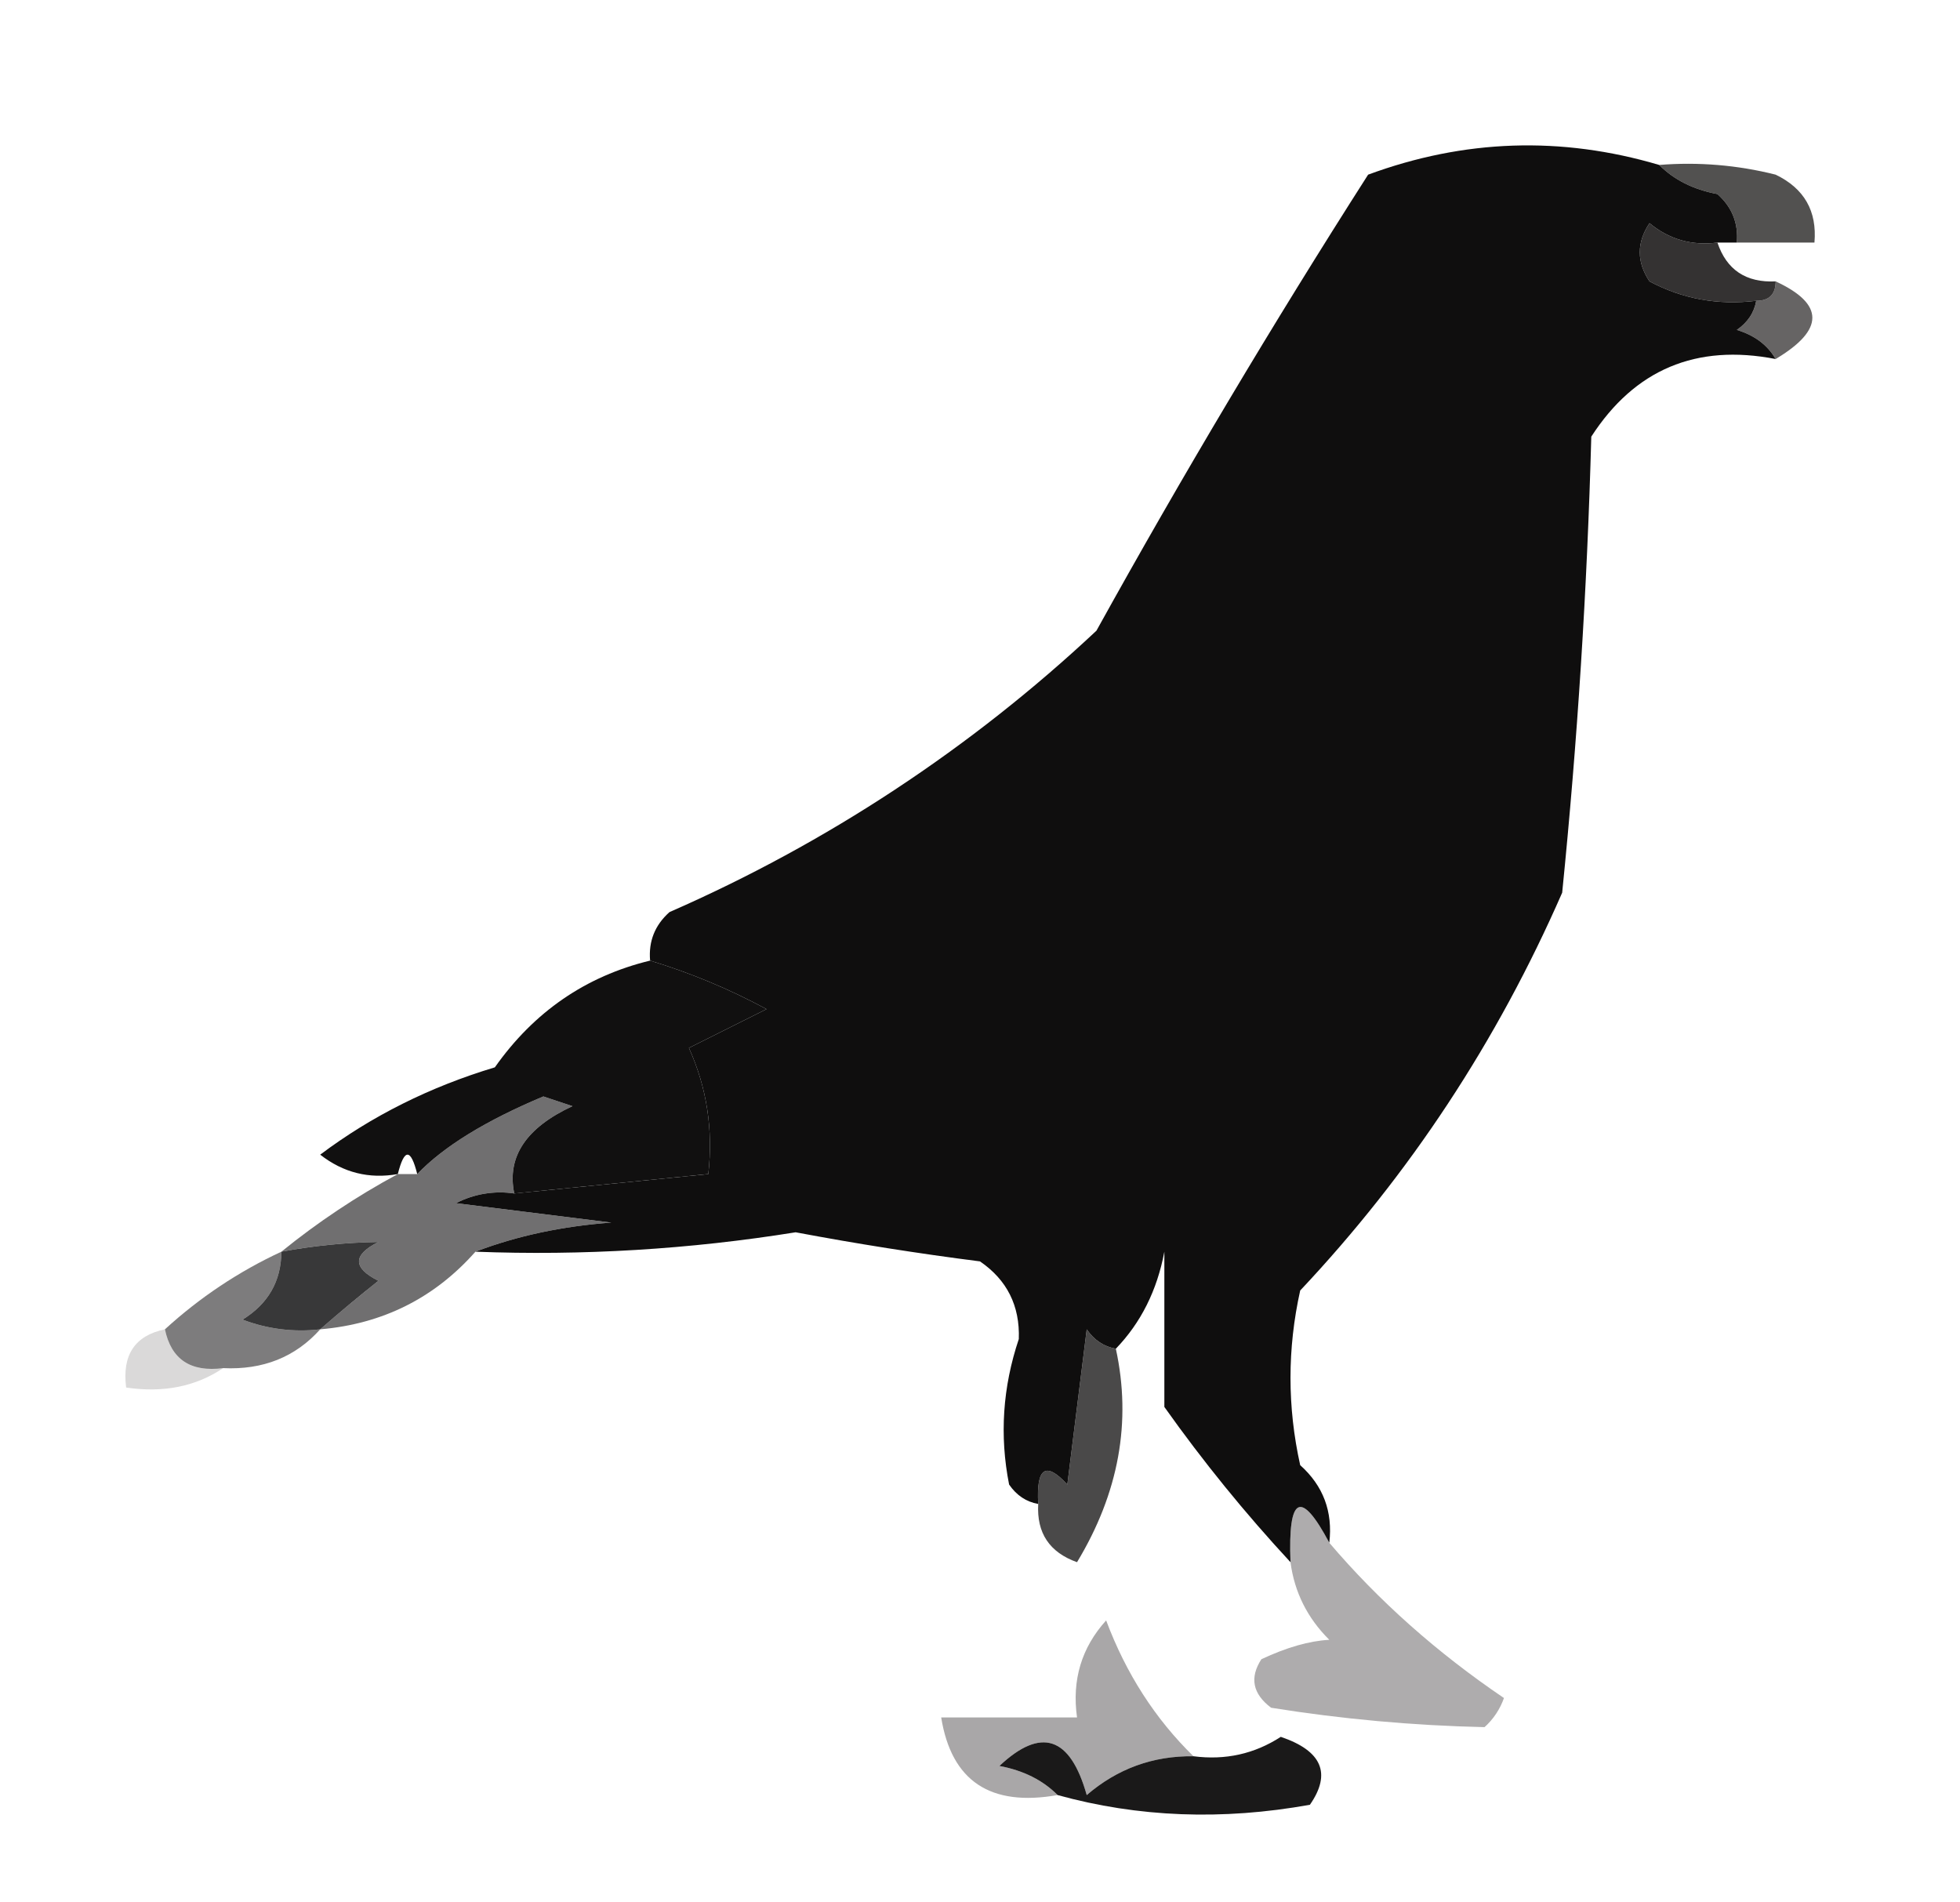
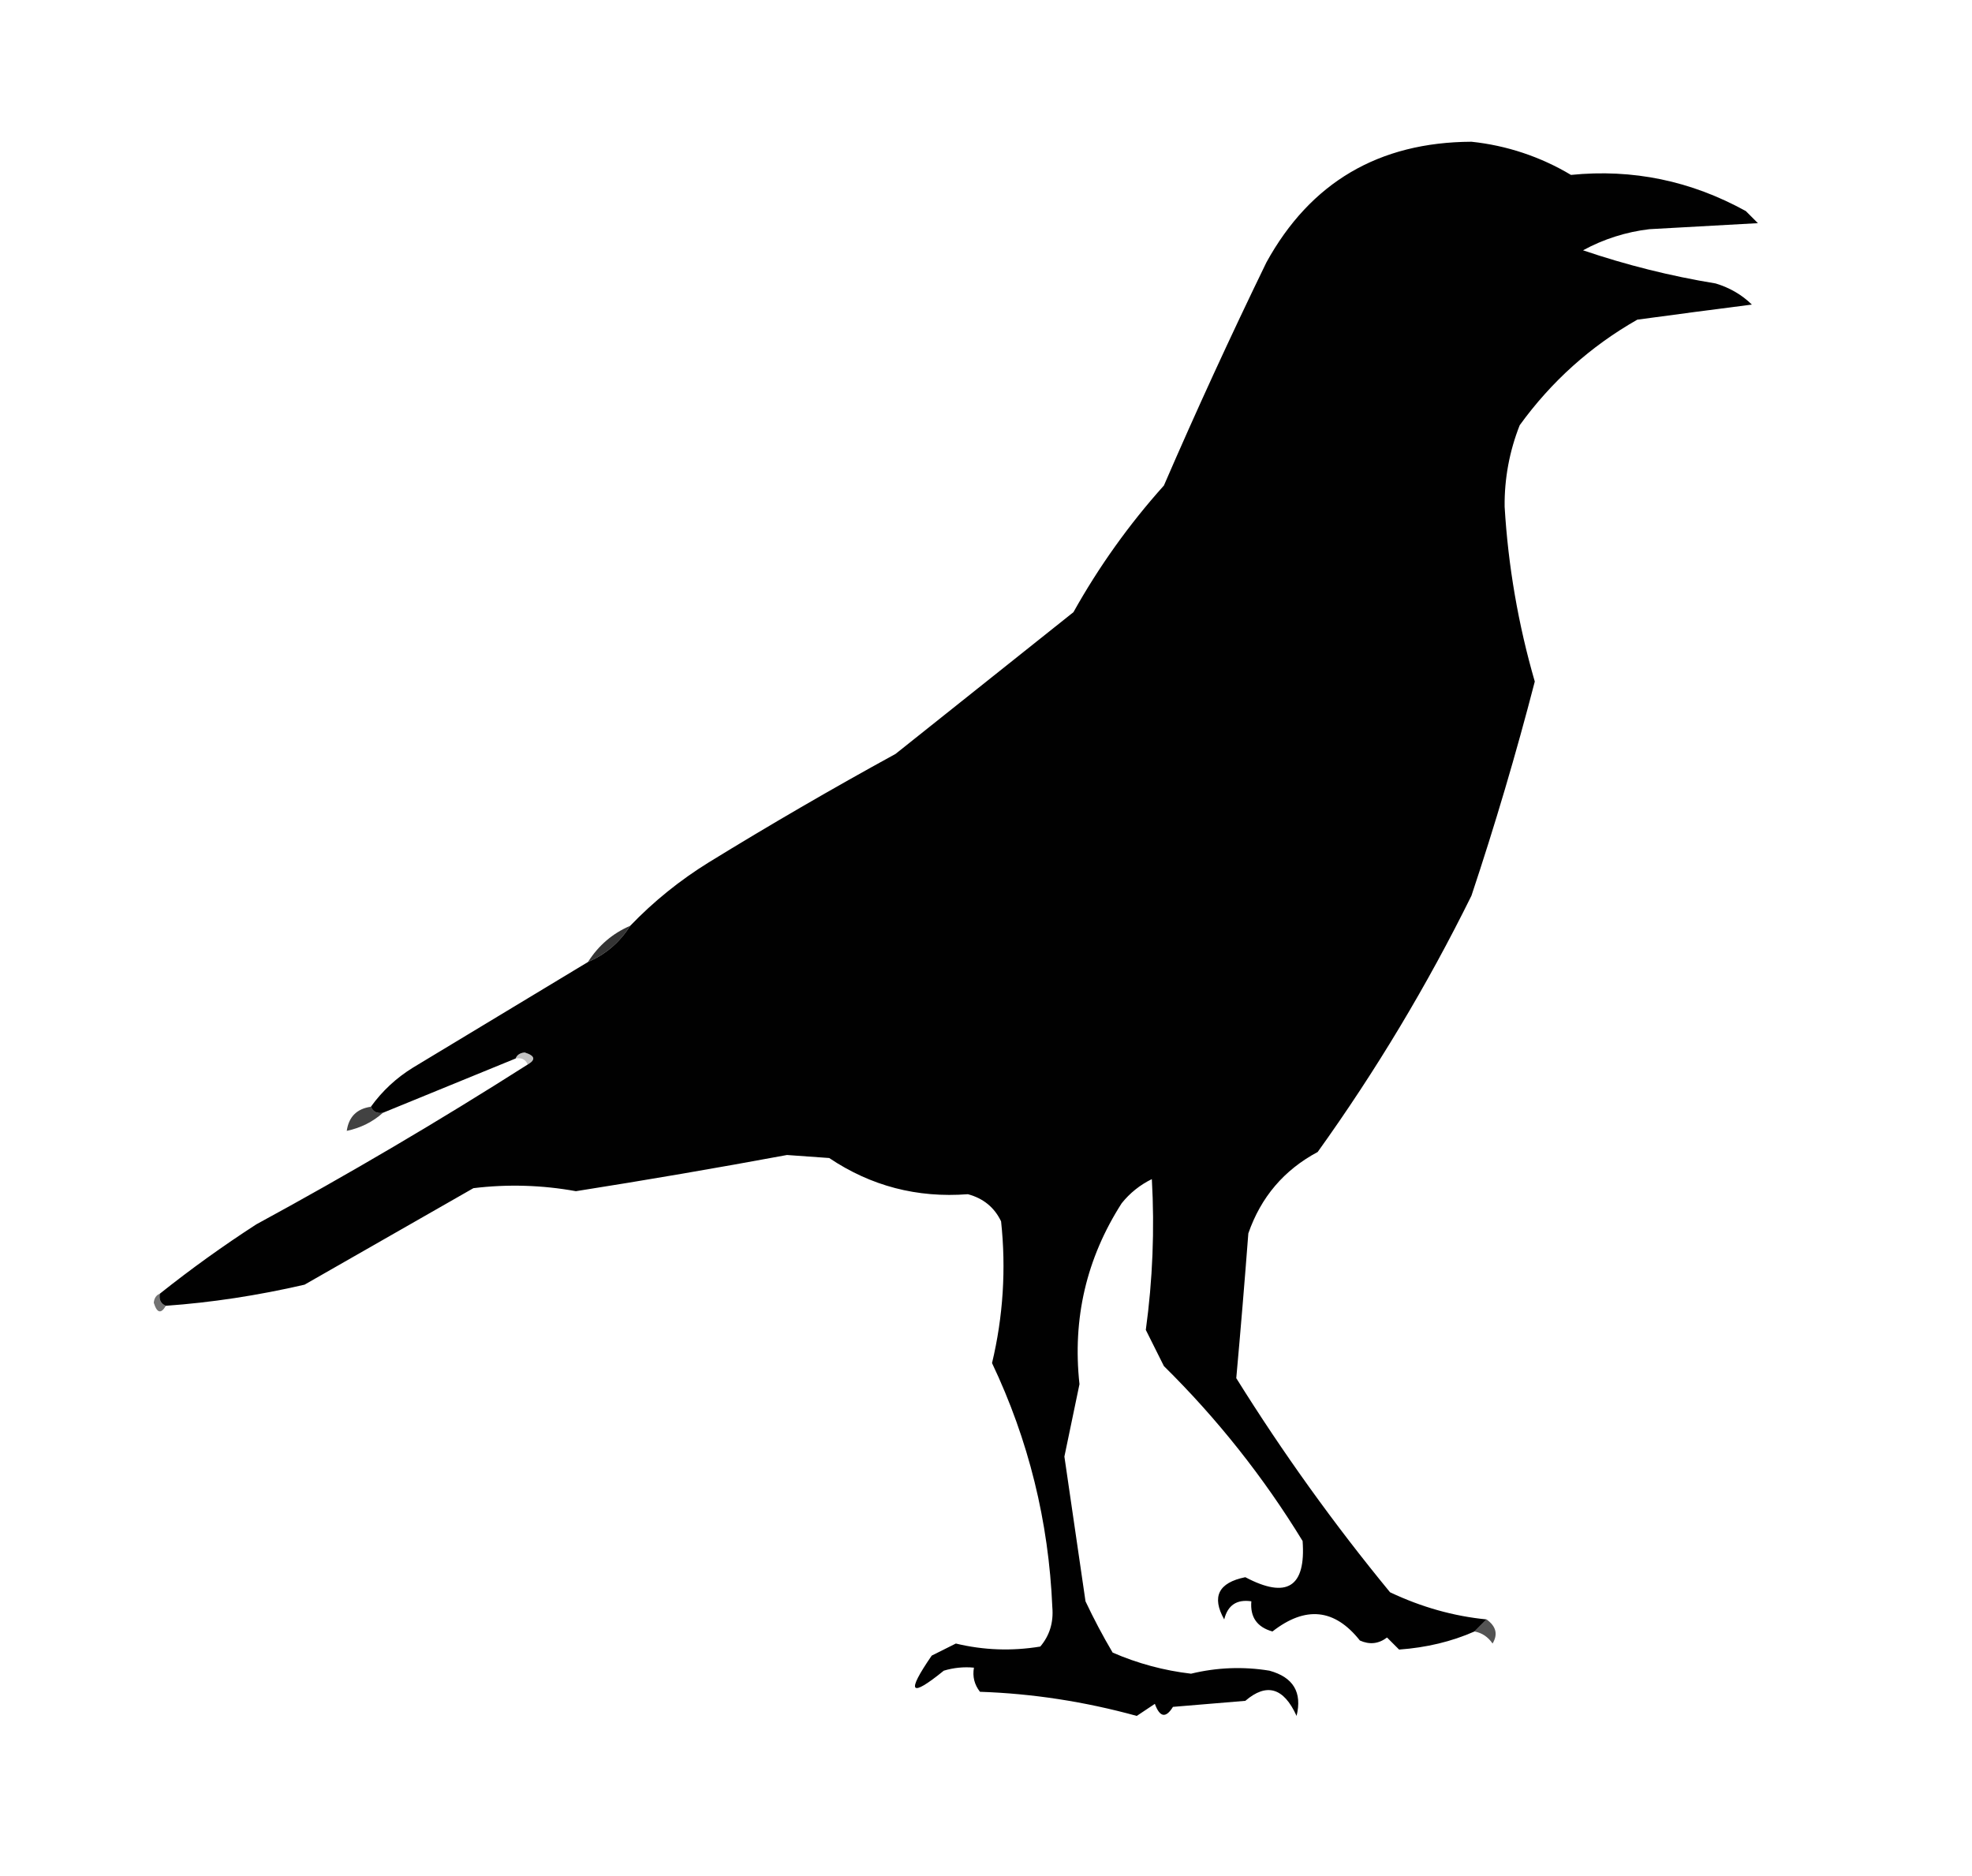
- <svg xmlns="http://www.w3.org/2000/svg" width="101" height="98" style="shape-rendering:geometricPrecision;text-rendering:geometricPrecision;image-rendering:optimizeQuality;fill-rule:evenodd;clip-rule:evenodd">
-   <path style="opacity:.946" fill="#020101" d="M85.5 8.5c.763.768 1.763 1.268 3 1.5.752.67 1.086 1.504 1 2.5h-1c-1.322.17-2.489-.163-3.5-1-.667 1-.667 2 0 3 1.7.906 3.533 1.24 5.5 1-.11.617-.444 1.117-1 1.5.916.278 1.582.778 2 1.5-4.094-.795-7.26.538-9.5 4A320.674 320.674 0 0 1 80.5 46c-3.353 7.668-7.853 14.5-13.5 20.5-.667 3-.667 6 0 9 1.188 1.063 1.688 2.397 1.5 4-1.466-2.758-2.133-2.425-2 1a78.993 78.993 0 0 1-6.5-8v-8c-.374 1.991-1.207 3.658-2.5 5-.617-.11-1.117-.444-1.5-1l-1 8c-1.107-1.212-1.607-.879-1.5 1-.617-.11-1.117-.444-1.5-1-.499-2.522-.332-5.022.5-7.5.06-1.71-.606-3.044-2-4a163.44 163.44 0 0 1-9.5-1.5 83.587 83.587 0 0 1-16.5 1c2.131-.814 4.464-1.314 7-1.5l-8-1a4.932 4.932 0 0 1 3-.5l10-1c.256-2.292-.077-4.46-1-6.5l4-2a32.461 32.461 0 0 0-6-2.5c-.086-.996.248-1.83 1-2.5a77.697 77.697 0 0 0 22-14.5A433.938 433.938 0 0 1 70.5 9c4.952-1.827 9.952-1.994 15-.5z" />
-   <path style="opacity:.729" fill="#12110f" d="M85.5 8.5a18.436 18.436 0 0 1 6 .5c1.473.71 2.14 1.876 2 3.5h-4c.086-.996-.248-1.83-1-2.5-1.237-.232-2.237-.732-3-1.5z" />
-   <path style="opacity:.853" fill="#110f0f" d="M88.5 12.5c.473 1.406 1.473 2.073 3 2 0 .667-.333 1-1 1-1.967.24-3.8-.094-5.5-1-.667-1-.667-2 0-3 1.011.837 2.178 1.17 3.5 1z" />
-   <path style="opacity:.694" fill="#23201f" d="M91.5 14.5c2.522 1.165 2.522 2.498 0 4-.418-.722-1.084-1.222-2-1.5.556-.383.89-.883 1-1.5.667 0 1-.333 1-1z" />
-   <path style="opacity:.976" fill="#0b0a0a" d="M33.5 49.5a32.461 32.461 0 0 1 6 2.5l-4 2c.923 2.04 1.256 4.208 1 6.5l-10 1c-.39-1.89.61-3.39 3-4.5l-1.5-.5c-2.974 1.248-5.14 2.581-6.5 4-.333-1.333-.667-1.333-1 0-1.478.262-2.811-.071-4-1 2.655-1.994 5.655-3.494 9-4.5 2.017-2.861 4.683-4.695 8-5.5z" />
-   <path style="opacity:.612" fill="#151415" d="M26.5 61.5a4.932 4.932 0 0 0-3 .5l8 1c-2.536.186-4.869.686-7 1.5-2.115 2.39-4.781 3.724-8 4 .93-.815 1.93-1.648 3-2.5-1.333-.667-1.333-1.333 0-2a29.816 29.816 0 0 0-5 .5 38.496 38.496 0 0 1 6-4h1c1.36-1.419 3.526-2.752 6.5-4l1.5.5c-2.39 1.11-3.39 2.61-3 4.5z" />
-   <path style="opacity:.912" fill="#252526" d="M16.5 68.5a8.434 8.434 0 0 1-4-.5c1.323-.816 1.99-1.983 2-3.5a29.816 29.816 0 0 1 5-.5c-1.333.667-1.333 1.333 0 2a81.718 81.718 0 0 0-3 2.5z" />
-   <path style="opacity:.559" fill="#181617" d="M14.5 64.5c-.01 1.517-.677 2.684-2 3.5a8.434 8.434 0 0 0 4 .5c-1.28 1.431-2.947 2.098-5 2-1.679.215-2.679-.452-3-2a23.575 23.575 0 0 1 6-4z" />
-   <path style="opacity:.149" fill="#080303" d="M8.5 68.5c.321 1.548 1.321 2.215 3 2-1.419.951-3.085 1.284-5 1-.215-1.679.452-2.679 2-3z" />
-   <path style="opacity:.757" fill="#100e0e" d="M57.5 69.5c.82 3.767.153 7.434-2 11-1.419-.505-2.085-1.505-2-3-.107-1.879.393-2.212 1.5-1l1-8c.383.556.883.89 1.5 1z" />
-   <path style="opacity:.337" fill="#0e0a0b" d="M68.5 79.5c2.547 2.994 5.547 5.66 9 8a3.646 3.646 0 0 1-1 1.5 80.74 80.74 0 0 1-11-1c-.95-.718-1.117-1.55-.5-2.5 1.303-.612 2.47-.945 3.5-1-1.13-1.122-1.797-2.456-2-4-.133-3.425.534-3.758 2-1z" />
-   <path style="opacity:.353" fill="#0a0708" d="M61.5 90.5c-2.082-.028-3.916.639-5.5 2-.849-3.022-2.349-3.522-4.5-1.5 1.237.232 2.237.732 3 1.5-3.47.613-5.47-.72-6-4h7c-.27-1.929.23-3.595 1.5-5 1.026 2.739 2.526 5.072 4.5 7z" />
-   <path style="opacity:.969" fill="#141212" d="M61.5 90.5c1.644.213 3.144-.12 4.5-1 2.122.72 2.622 1.887 1.5 3.5-4.52.814-8.854.647-13-.5-.763-.768-1.763-1.268-3-1.5 2.151-2.022 3.651-1.522 4.5 1.5 1.584-1.361 3.418-2.028 5.5-2z" />
+ <svg xmlns="http://www.w3.org/2000/svg" width="327" height="311" style="shape-rendering:geometricPrecision;text-rendering:geometricPrecision;image-rendering:optimizeQuality;fill-rule:evenodd;clip-rule:evenodd">
+   <path style="opacity:.995" d="m246.5 268.5-2 2c-3.795 1.675-7.962 2.675-12.5 3l-2-2c-1.388 1.054-2.888 1.22-4.5.5-4.182-5.283-9.015-5.783-14.5-1.5-2.556-.719-3.723-2.386-3.5-5-2.411-.363-3.911.637-4.5 3-2.119-3.765-.952-6.098 3.5-7 6.892 3.643 10.059 1.643 9.5-6a151.939 151.939 0 0 0-23-29l-3-6a129.969 129.969 0 0 0 1-25 14.506 14.506 0 0 0-5 4c-5.849 9.121-8.183 19.121-7 30l-2.5 12 3.5 24a103.382 103.382 0 0 0 4.5 8.5 45.792 45.792 0 0 0 13 3.5 32.523 32.523 0 0 1 13-.5c3.957 1.086 5.457 3.586 4.5 7.5-2.129-4.697-4.962-5.53-8.5-2.5l-12 1c-1.176 1.914-2.176 1.748-3-.5l-3 2c-8.641-2.376-17.308-3.709-26-4-.929-1.189-1.262-2.522-1-4a12.93 12.93 0 0 0-5 .5c-5.612 4.552-6.279 3.719-2-2.5l4-2c4.611 1.11 9.278 1.277 14 .5 1.545-1.822 2.212-3.989 2-6.5-.602-14.242-3.936-27.742-10-40.5a68.905 68.905 0 0 0 1.5-23.5c-1.109-2.315-2.943-3.815-5.5-4.5-8.415.647-16.081-1.353-23-6l-7-.5a1312.605 1312.605 0 0 1-35 6 56.65 56.65 0 0 0-17-.5l-28 16c-7.782 1.798-15.449 2.965-23 3.5-.838-.342-1.172-1.008-1-2a200.062 200.062 0 0 1 16-11.5 750.993 750.993 0 0 0 45-26.5c1.385-.802 1.218-1.469-.5-2-.765.07-1.265.403-1.5 1-7.329 2.997-14.662 5.997-22 9-.992.172-1.658-.162-2-1 1.879-2.615 4.212-4.781 7-6.5a43833.65 43833.65 0 0 0 29-17.5c2.927-1.257 5.261-3.257 7-6a66.686 66.686 0 0 1 13-10.5 713.94 713.94 0 0 1 31-18l29.5-23.5a116.577 116.577 0 0 1 15-21 926.052 926.052 0 0 1 17-37c7.3-13.26 18.633-19.926 34-20a40.336 40.336 0 0 1 16.5 5.5c10.234-1.027 19.9.973 29 6l2 2-18 1a30.383 30.383 0 0 0-11 3.5 137.385 137.385 0 0 0 22 5.5c2.347.712 4.347 1.879 6 3.5-6.338.808-12.671 1.641-19 2.5-7.744 4.409-14.244 10.242-19.5 17.5a35.598 35.598 0 0 0-2.5 13.5 132.057 132.057 0 0 0 5 29 540.956 540.956 0 0 1-10.5 35.5 302.772 302.772 0 0 1-25.5 42.5c-5.58 2.981-9.413 7.481-11.5 13.5a1686.978 1686.978 0 0 1-2 24 333.785 333.785 0 0 0 25.5 35.5c5.205 2.464 10.538 3.964 16 4.5z" />
+   <path style="opacity:.796" d="M104.5 153.5c-1.739 2.743-4.073 4.743-7 6 1.74-2.743 4.073-4.743 7-6z" />
+   <path style="opacity:.243" d="M85.5 175.5c.235-.597.735-.93 1.5-1 1.718.531 1.885 1.198.5 2-.342-.838-1.008-1.172-2-1z" />
+   <path style="opacity:.741" d="M61.5 183.5c.342.838 1.008 1.172 2 1-1.681 1.508-3.681 2.508-6 3 .333-2.333 1.667-3.667 4-4z" />
+   <path style="opacity:.18" d="M57.5 187.5c-.667.667-.667.667 0 0z" />
+   <path style="opacity:.553" d="M26.5 214.5c-.172.992.162 1.658 1 2-.802 1.385-1.469 1.218-2-.5.07-.765.403-1.265 1-1.5z" />
+   <path style="opacity:.675" d="M246.5 268.5c1.588 1.135 1.921 2.469 1 4-.765-1.112-1.765-1.779-3-2l2-2z" />
</svg>
